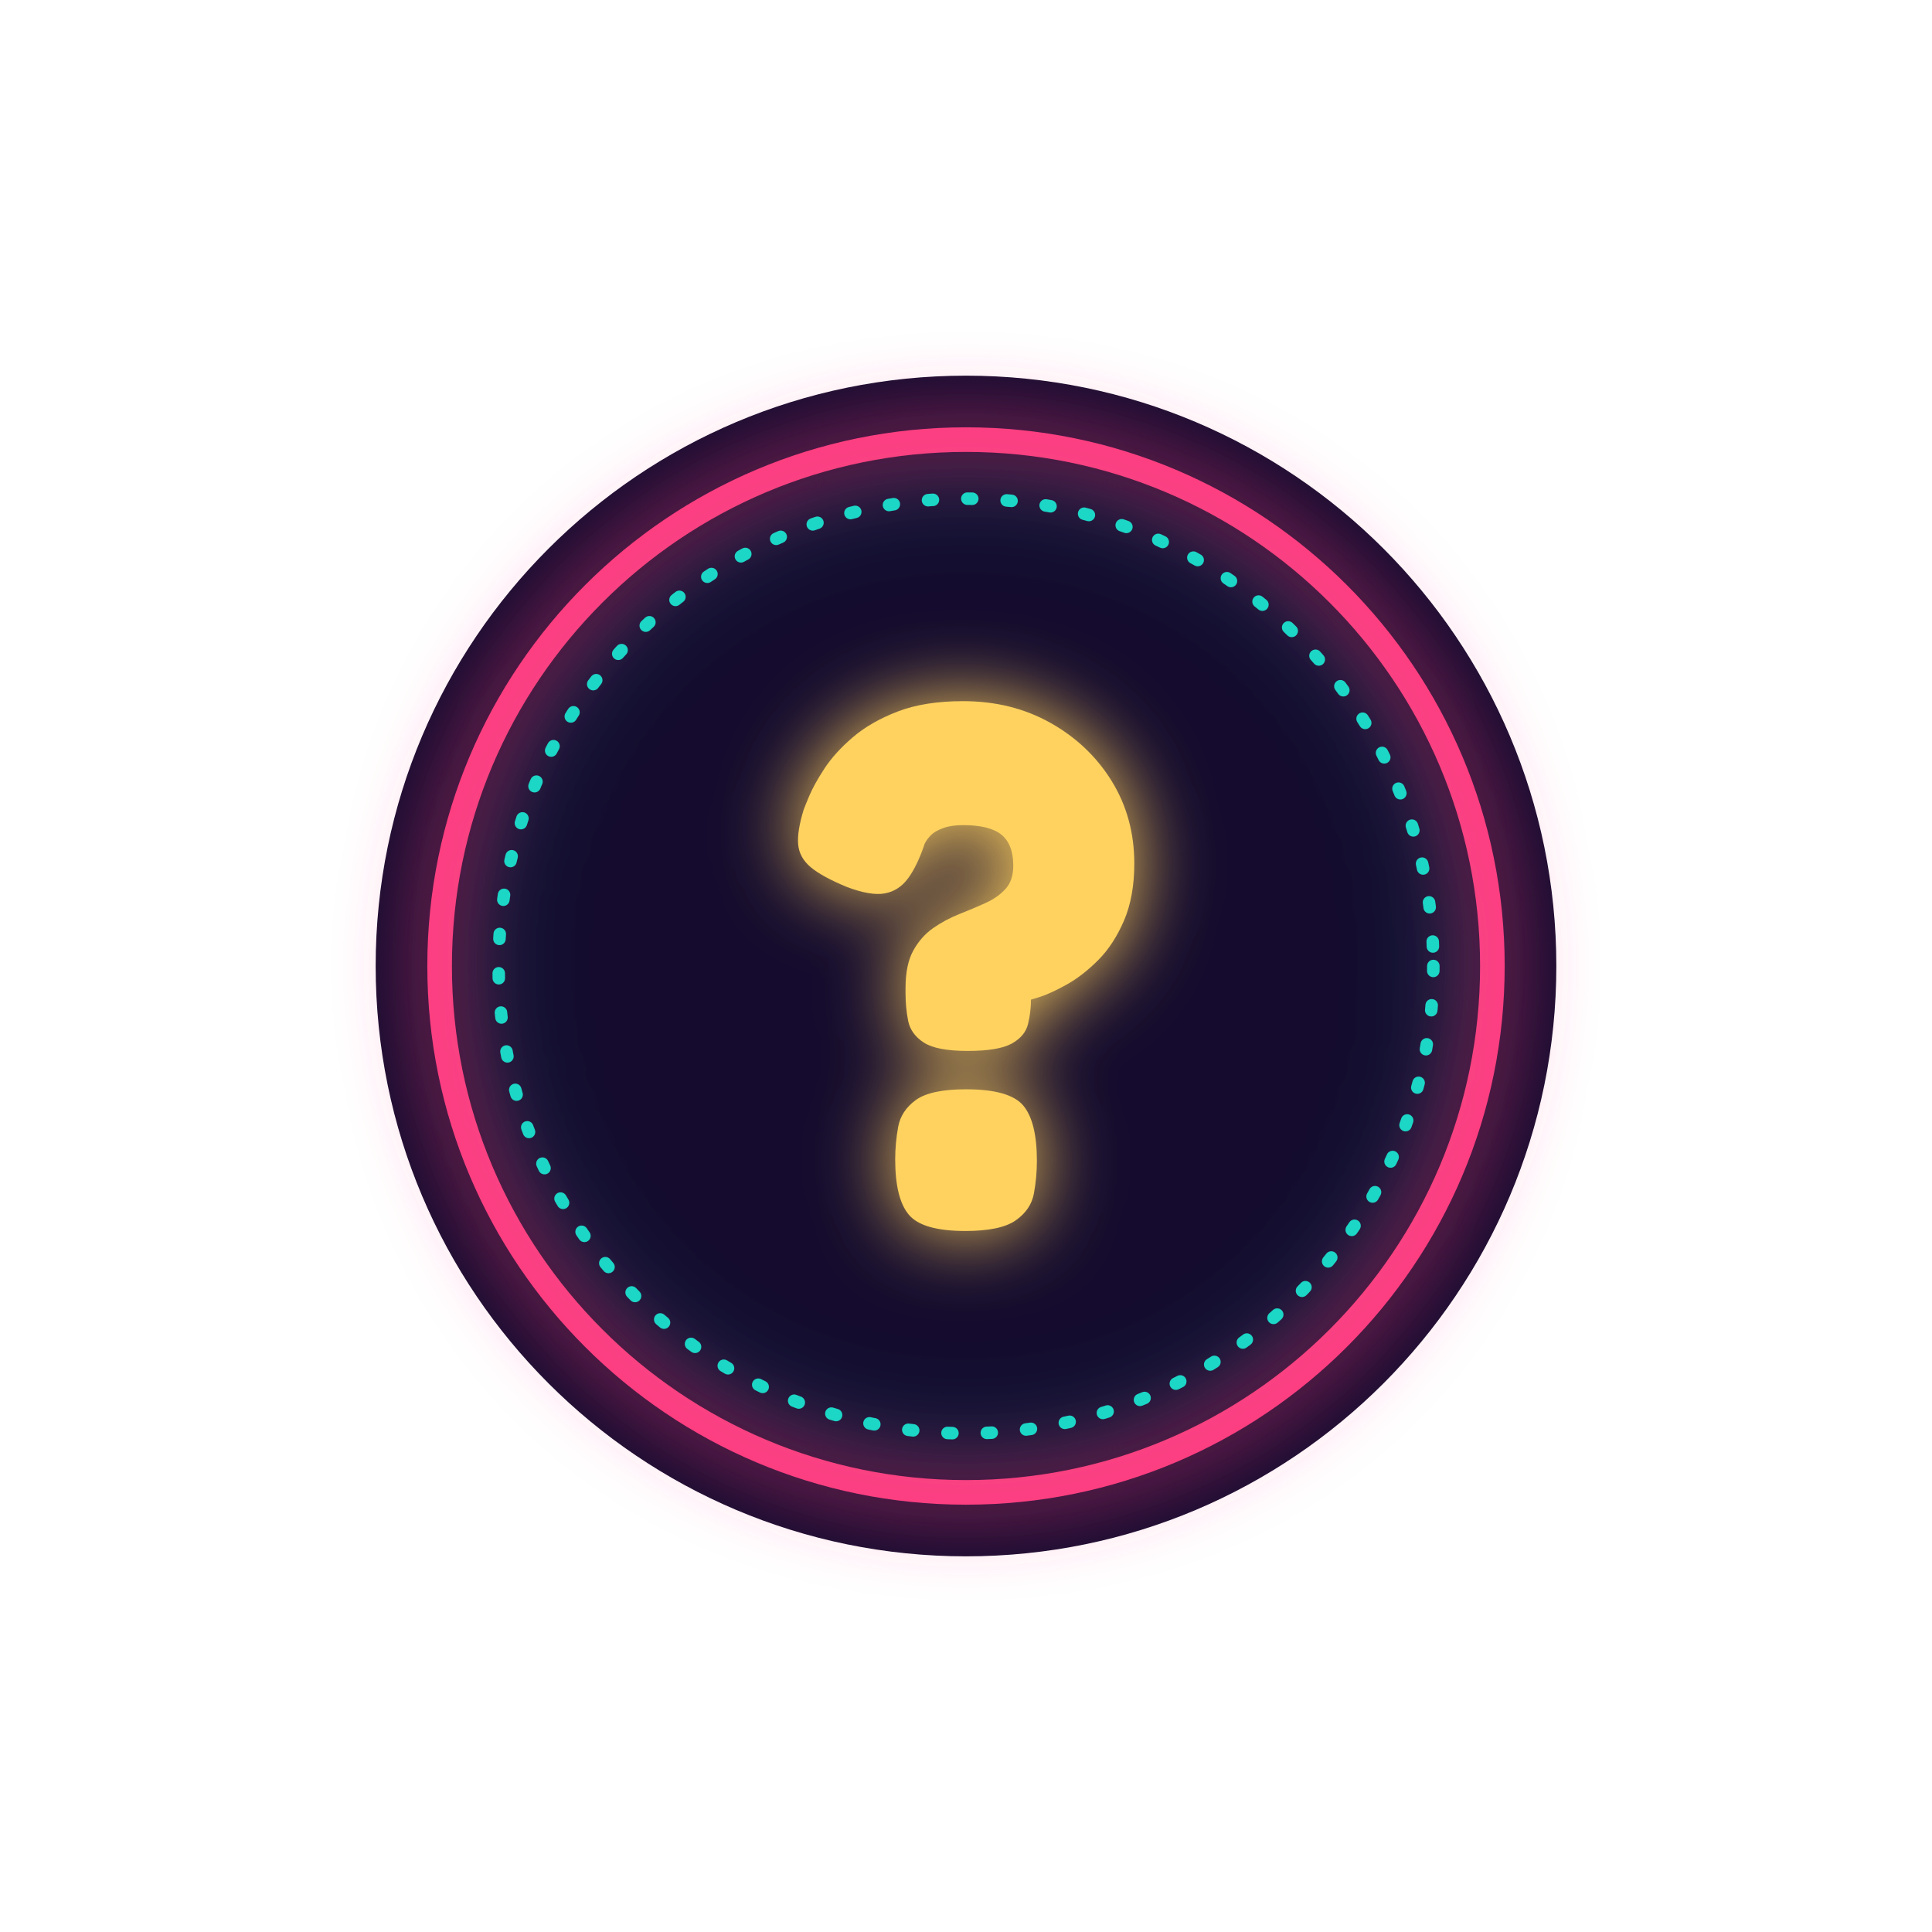
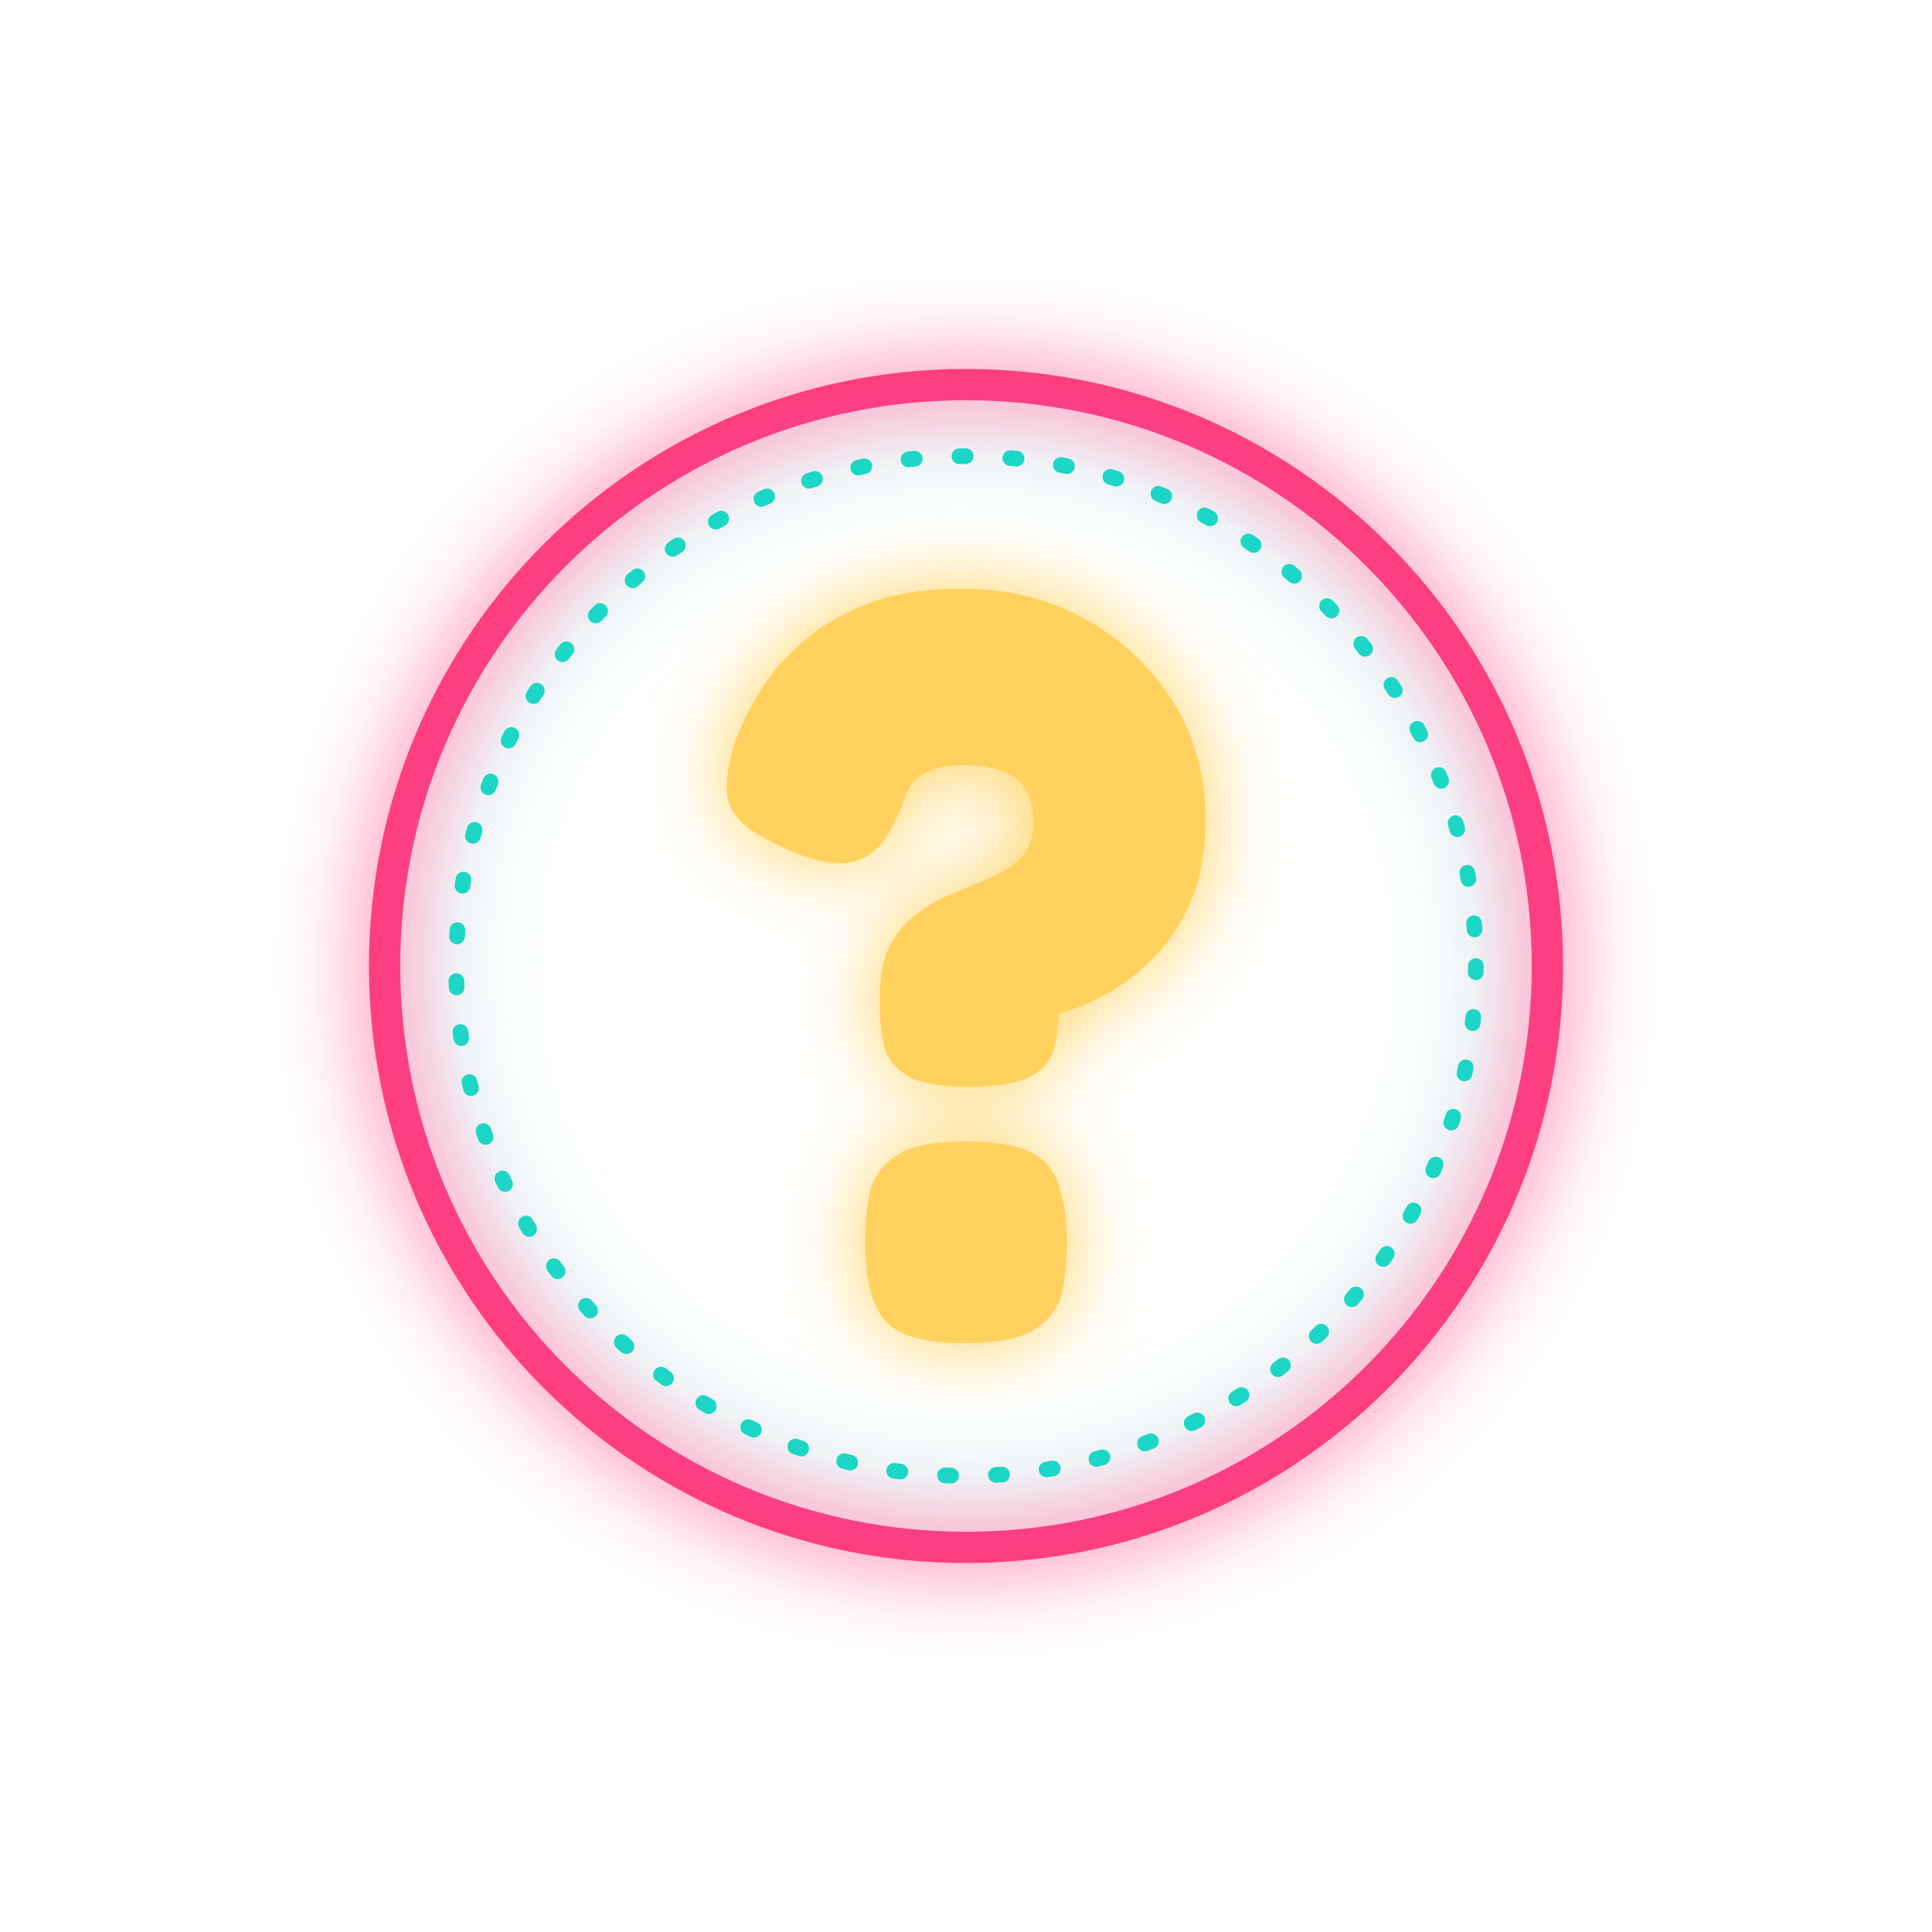
<svg xmlns="http://www.w3.org/2000/svg" viewBox="0 0 432 432" role="img">
  <defs>
    <filter id="glow" x="-50%" y="-50%" width="200%" height="200%">
      <feGaussianBlur stdDeviation="9" result="b" />
      <feMerge>
        <feMergeNode in="b" />
        <feMergeNode in="SourceGraphic" />
      </feMerge>
    </filter>
  </defs>
-   <circle cx="216" cy="216" r="132" fill="#140b2e" />
-   <circle cx="216" cy="216" r="117.7" fill="none" stroke="#ff3d81" stroke-width="5.5" filter="url(#glow)" />
-   <circle cx="216" cy="216" r="104.5" fill="none" stroke="#1fd6c6" stroke-width="2.8" stroke-dasharray="1.1 7.7" stroke-linecap="round" filter="url(#glow)" />
-   <path fill="#ffd25e" filter="url(#glow)" transform="translate(177.4 273.6)" d="M38.94 -38.61Q32.01 -38.61 29.123 -40.508Q26.235 -42.405 25.658 -45.375Q25.08 -48.345 25.08 -51.48V-52.635Q25.08 -57.915 26.812 -61.05Q28.545 -64.185 31.268 -66.083Q33.99 -67.98 37.125 -69.218Q40.26 -70.455 42.983 -71.692Q45.705 -72.93 47.438 -74.828Q49.17 -76.725 49.17 -80.025Q49.17 -84.81 46.53 -86.955Q43.89 -89.1 37.95 -89.1Q35.31 -89.1 33.495 -88.44Q31.68 -87.78 30.773 -86.873Q29.865 -85.965 29.37 -84.975Q27.72 -80.025 25.658 -77.22Q23.595 -74.415 20.46 -73.838Q17.325 -73.26 12.045 -75.24Q6.435 -77.55 3.878 -79.695Q1.32 -81.84 1.073 -84.81Q0.825 -87.78 2.31 -92.565Q2.475 -93.06 3.548 -95.618Q4.62 -98.175 6.93 -101.723Q9.24 -105.27 13.282 -108.735Q17.325 -112.2 23.348 -114.51Q29.37 -116.82 37.95 -116.82Q48.84 -116.82 57.503 -111.953Q66.165 -107.085 71.198 -98.918Q76.23 -90.75 76.23 -80.52Q76.23 -73.095 73.92 -67.733Q71.61 -62.37 68.145 -58.905Q64.68 -55.44 61.133 -53.46Q57.585 -51.48 55.028 -50.655Q52.47 -49.83 51.975 -49.83L53.13 -51.81V-50.16Q53.13 -47.355 52.47 -44.633Q51.81 -41.91 48.84 -40.26Q45.87 -38.61 38.94 -38.61ZM38.445 1.65Q28.875 1.65 25.822 -1.98Q22.77 -5.61 22.77 -14.355Q22.77 -17.985 23.43 -21.615Q24.09 -25.245 27.39 -27.638Q30.69 -30.03 38.61 -30.03Q48.345 -30.03 51.398 -26.4Q54.45 -22.77 54.45 -14.025Q54.45 -10.395 53.79 -6.765Q53.13 -3.135 49.748 -0.743Q46.365 1.65 38.445 1.65Z" />
+   <circle cx="216" cy="216" r="130" fill="none" stroke="#ff3d81" stroke-width="7" filter="url(#glow)" />
+   <circle cx="216" cy="216" r="114" fill="none" stroke="#1fd6c6" stroke-width="3.5" stroke-dasharray="1.4 10" stroke-linecap="round" filter="url(#glow)" />
+   <path fill="#ffd25e" filter="url(#glow)" transform="translate(161.0 298.0)" d="M55.46 -54.99Q45.59 -54.99 41.477 -57.692Q37.365 -60.395 36.542 -64.625Q35.72 -68.855 35.72 -73.32V-74.965Q35.72 -82.485 38.188 -86.95Q40.655 -91.415 44.532 -94.117Q48.41 -96.82 52.875 -98.582Q57.34 -100.345 61.218 -102.107Q65.095 -103.87 67.562 -106.572Q70.03 -109.275 70.03 -113.975Q70.03 -120.79 66.27 -123.845Q62.51 -126.9 54.05 -126.9Q50.29 -126.9 47.705 -125.96Q45.12 -125.02 43.828 -123.727Q42.535 -122.435 41.83 -121.025Q39.48 -113.975 36.542 -109.98Q33.605 -105.985 29.14 -105.162Q24.675 -104.34 17.155 -107.16Q9.165 -110.45 5.522 -113.505Q1.88 -116.56 1.527 -120.79Q1.175 -125.02 3.29 -131.835Q3.525 -132.54 5.053 -136.183Q6.58 -139.825 9.87 -144.877Q13.16 -149.93 18.917 -154.865Q24.675 -159.8 33.252 -163.09Q41.83 -166.38 54.05 -166.38Q69.56 -166.38 81.898 -159.447Q94.235 -152.515 101.403 -140.882Q108.57 -129.25 108.57 -114.68Q108.57 -104.105 105.28 -96.468Q101.99 -88.83 97.055 -83.895Q92.12 -78.96 87.067 -76.14Q82.015 -73.32 78.373 -72.145Q74.73 -70.97 74.025 -70.97L75.67 -73.79V-71.44Q75.67 -67.445 74.73 -63.567Q73.79 -59.69 69.56 -57.34Q65.33 -54.99 55.46 -54.99ZM54.755 2.35Q41.125 2.35 36.778 -2.82Q32.43 -7.99 32.43 -20.445Q32.43 -25.615 33.37 -30.785Q34.31 -35.955 39.01 -39.362Q43.71 -42.77 54.99 -42.77Q68.855 -42.77 73.202 -37.6Q77.55 -32.43 77.55 -19.975Q77.55 -14.805 76.61 -9.635Q75.67 -4.465 70.852 -1.058Q66.035 2.35 54.755 2.35Z" />
</svg>
